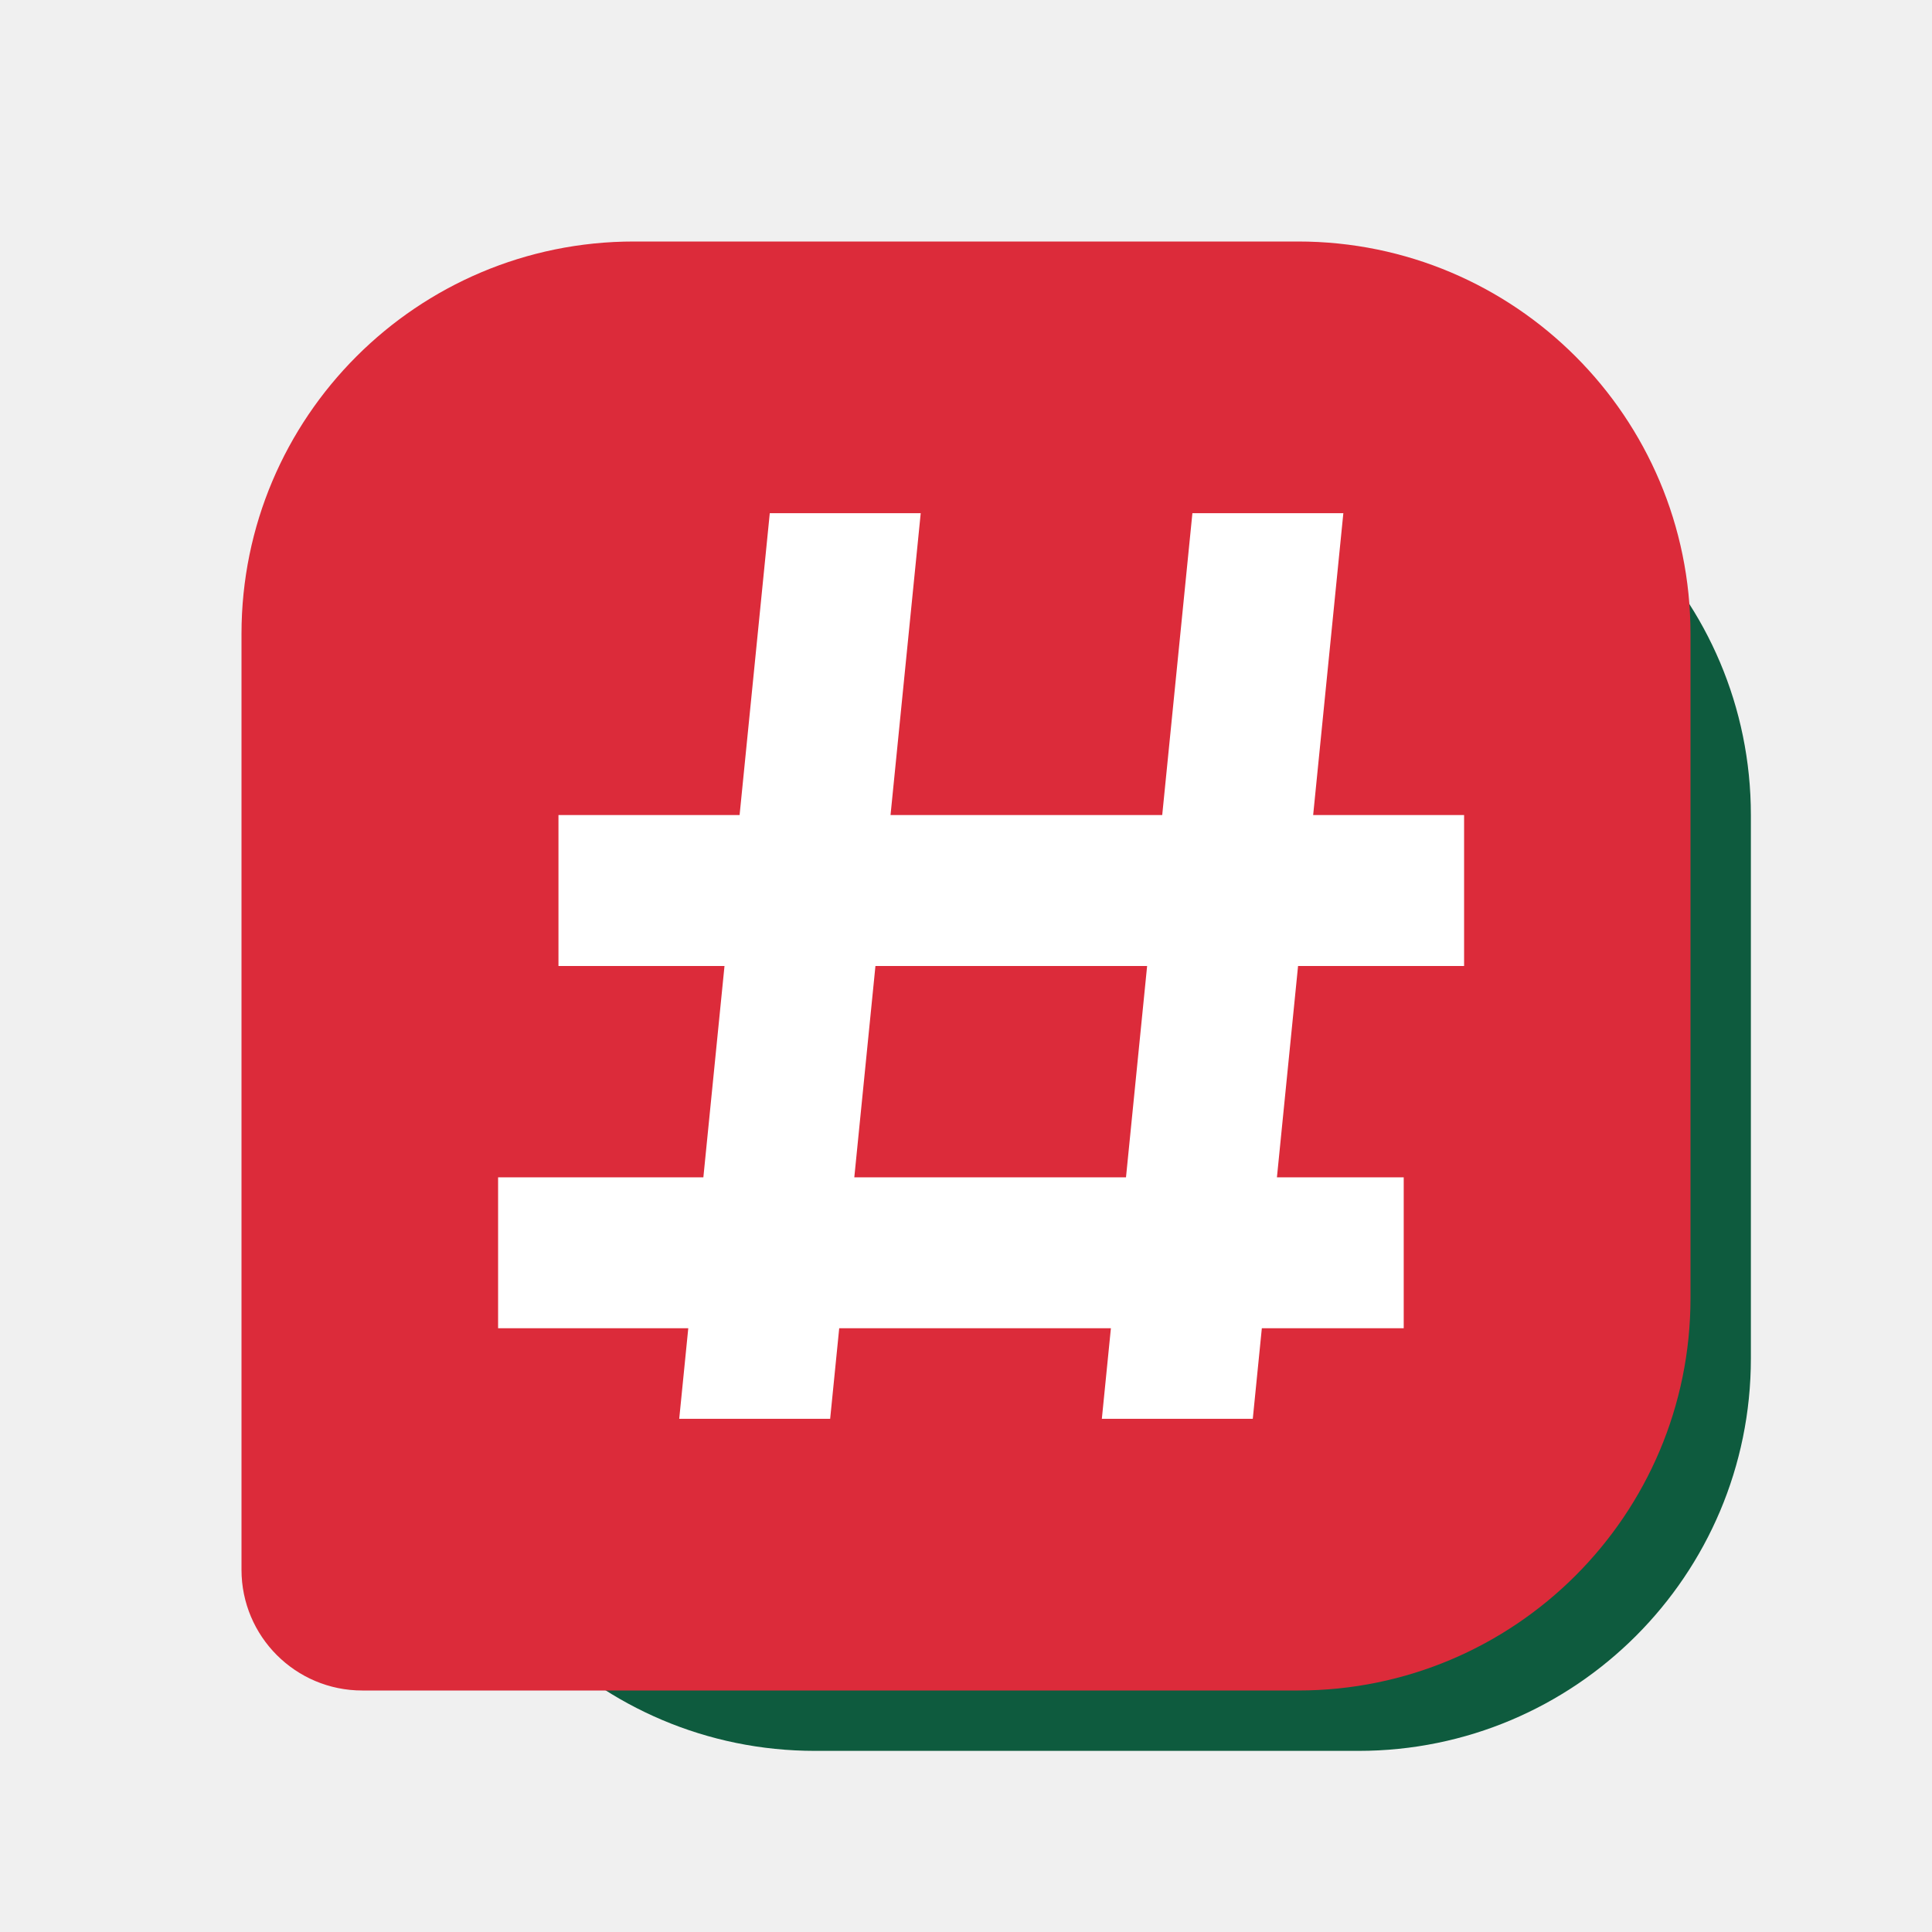
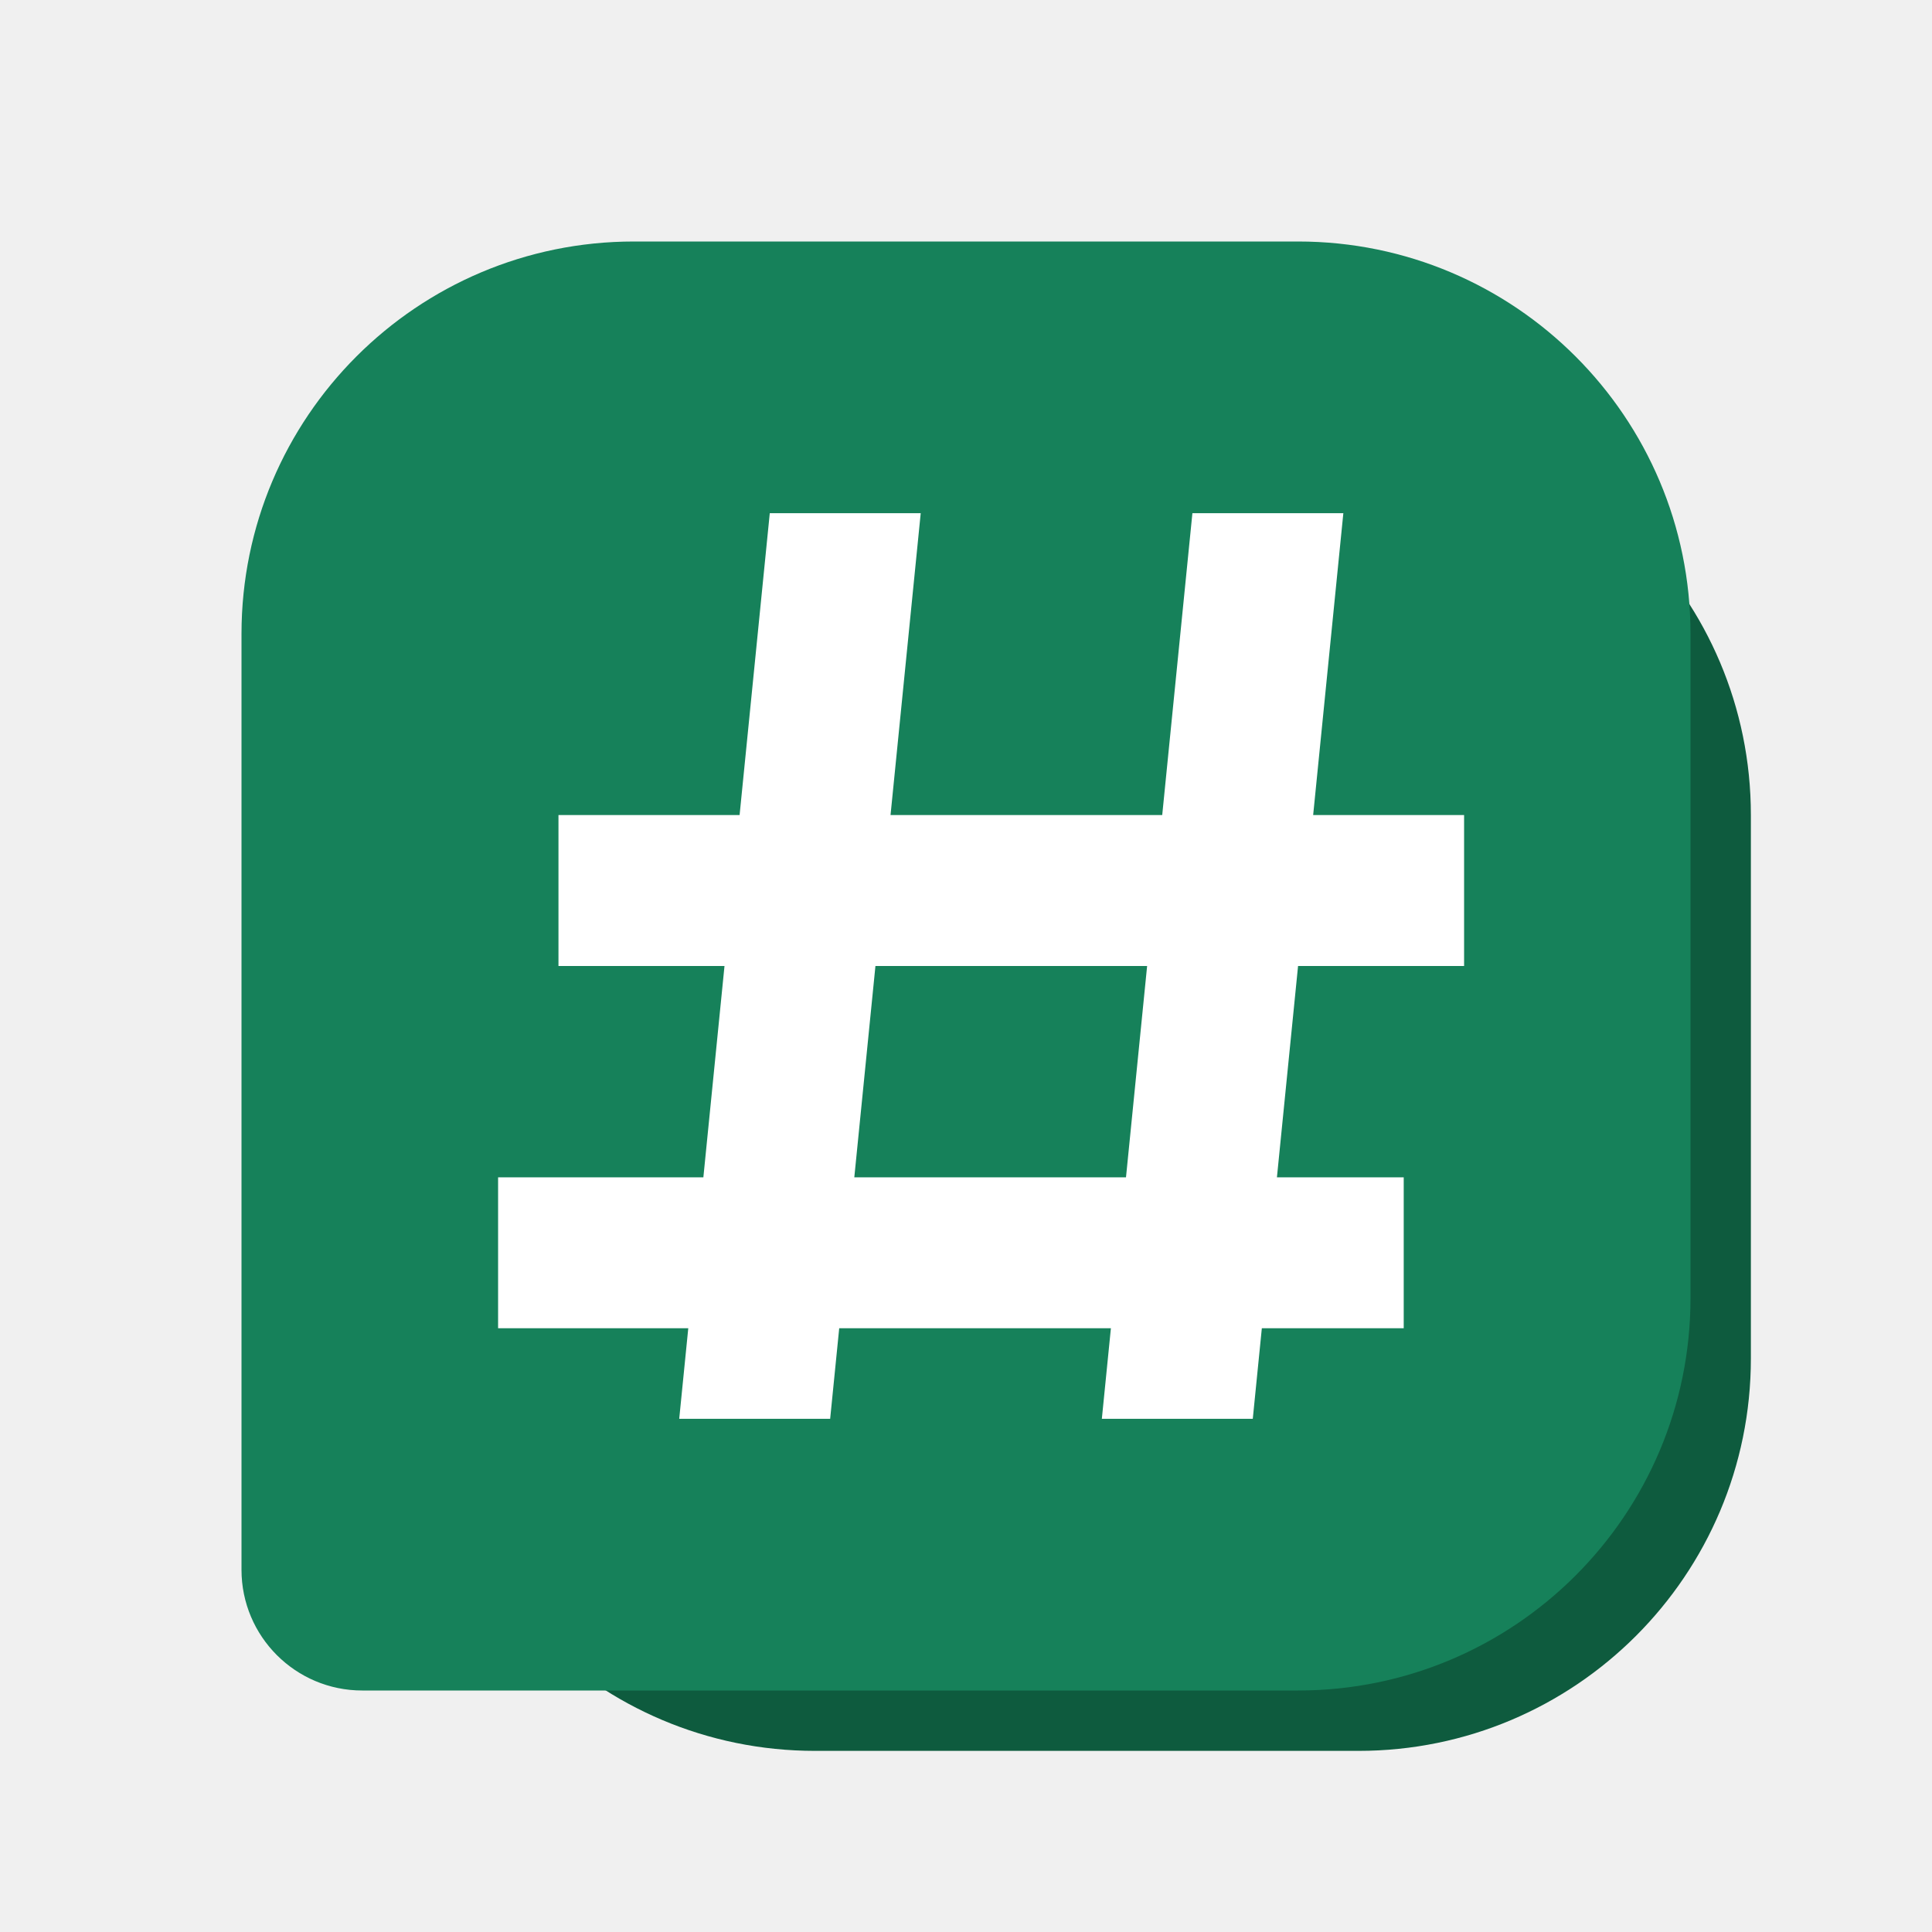
<svg xmlns="http://www.w3.org/2000/svg" viewBox="0 0 64 64" role="img" aria-labelledby="title">
  <rect x="14" y="14" width="44" height="44" rx="13" fill="#0e5b3e" />
-   <path d="M21 8h22a13 13 0 0 1 13 13v22a13 13 0 0 1-13 13H12a4 4 0 0 1-4-4V21A13 13 0 0 1 21 8Z" fill="#dc2b3a" />
+   <path d="M21 8h22a13 13 0 0 1 13 13v22a13 13 0 0 1-13 13H12a4 4 0 0 1-4-4V21A13 13 0 0 1 21 8Z" fill="#16815a" />
  <path d="M24 17h5l-3 30h-5l3-30Zm14 0h5l-3 30h-5l3-30ZM17 27h30v5H17zM15 39h30v5H15z" transform="translate(1.5 0)" fill="#fff" />
</svg>
